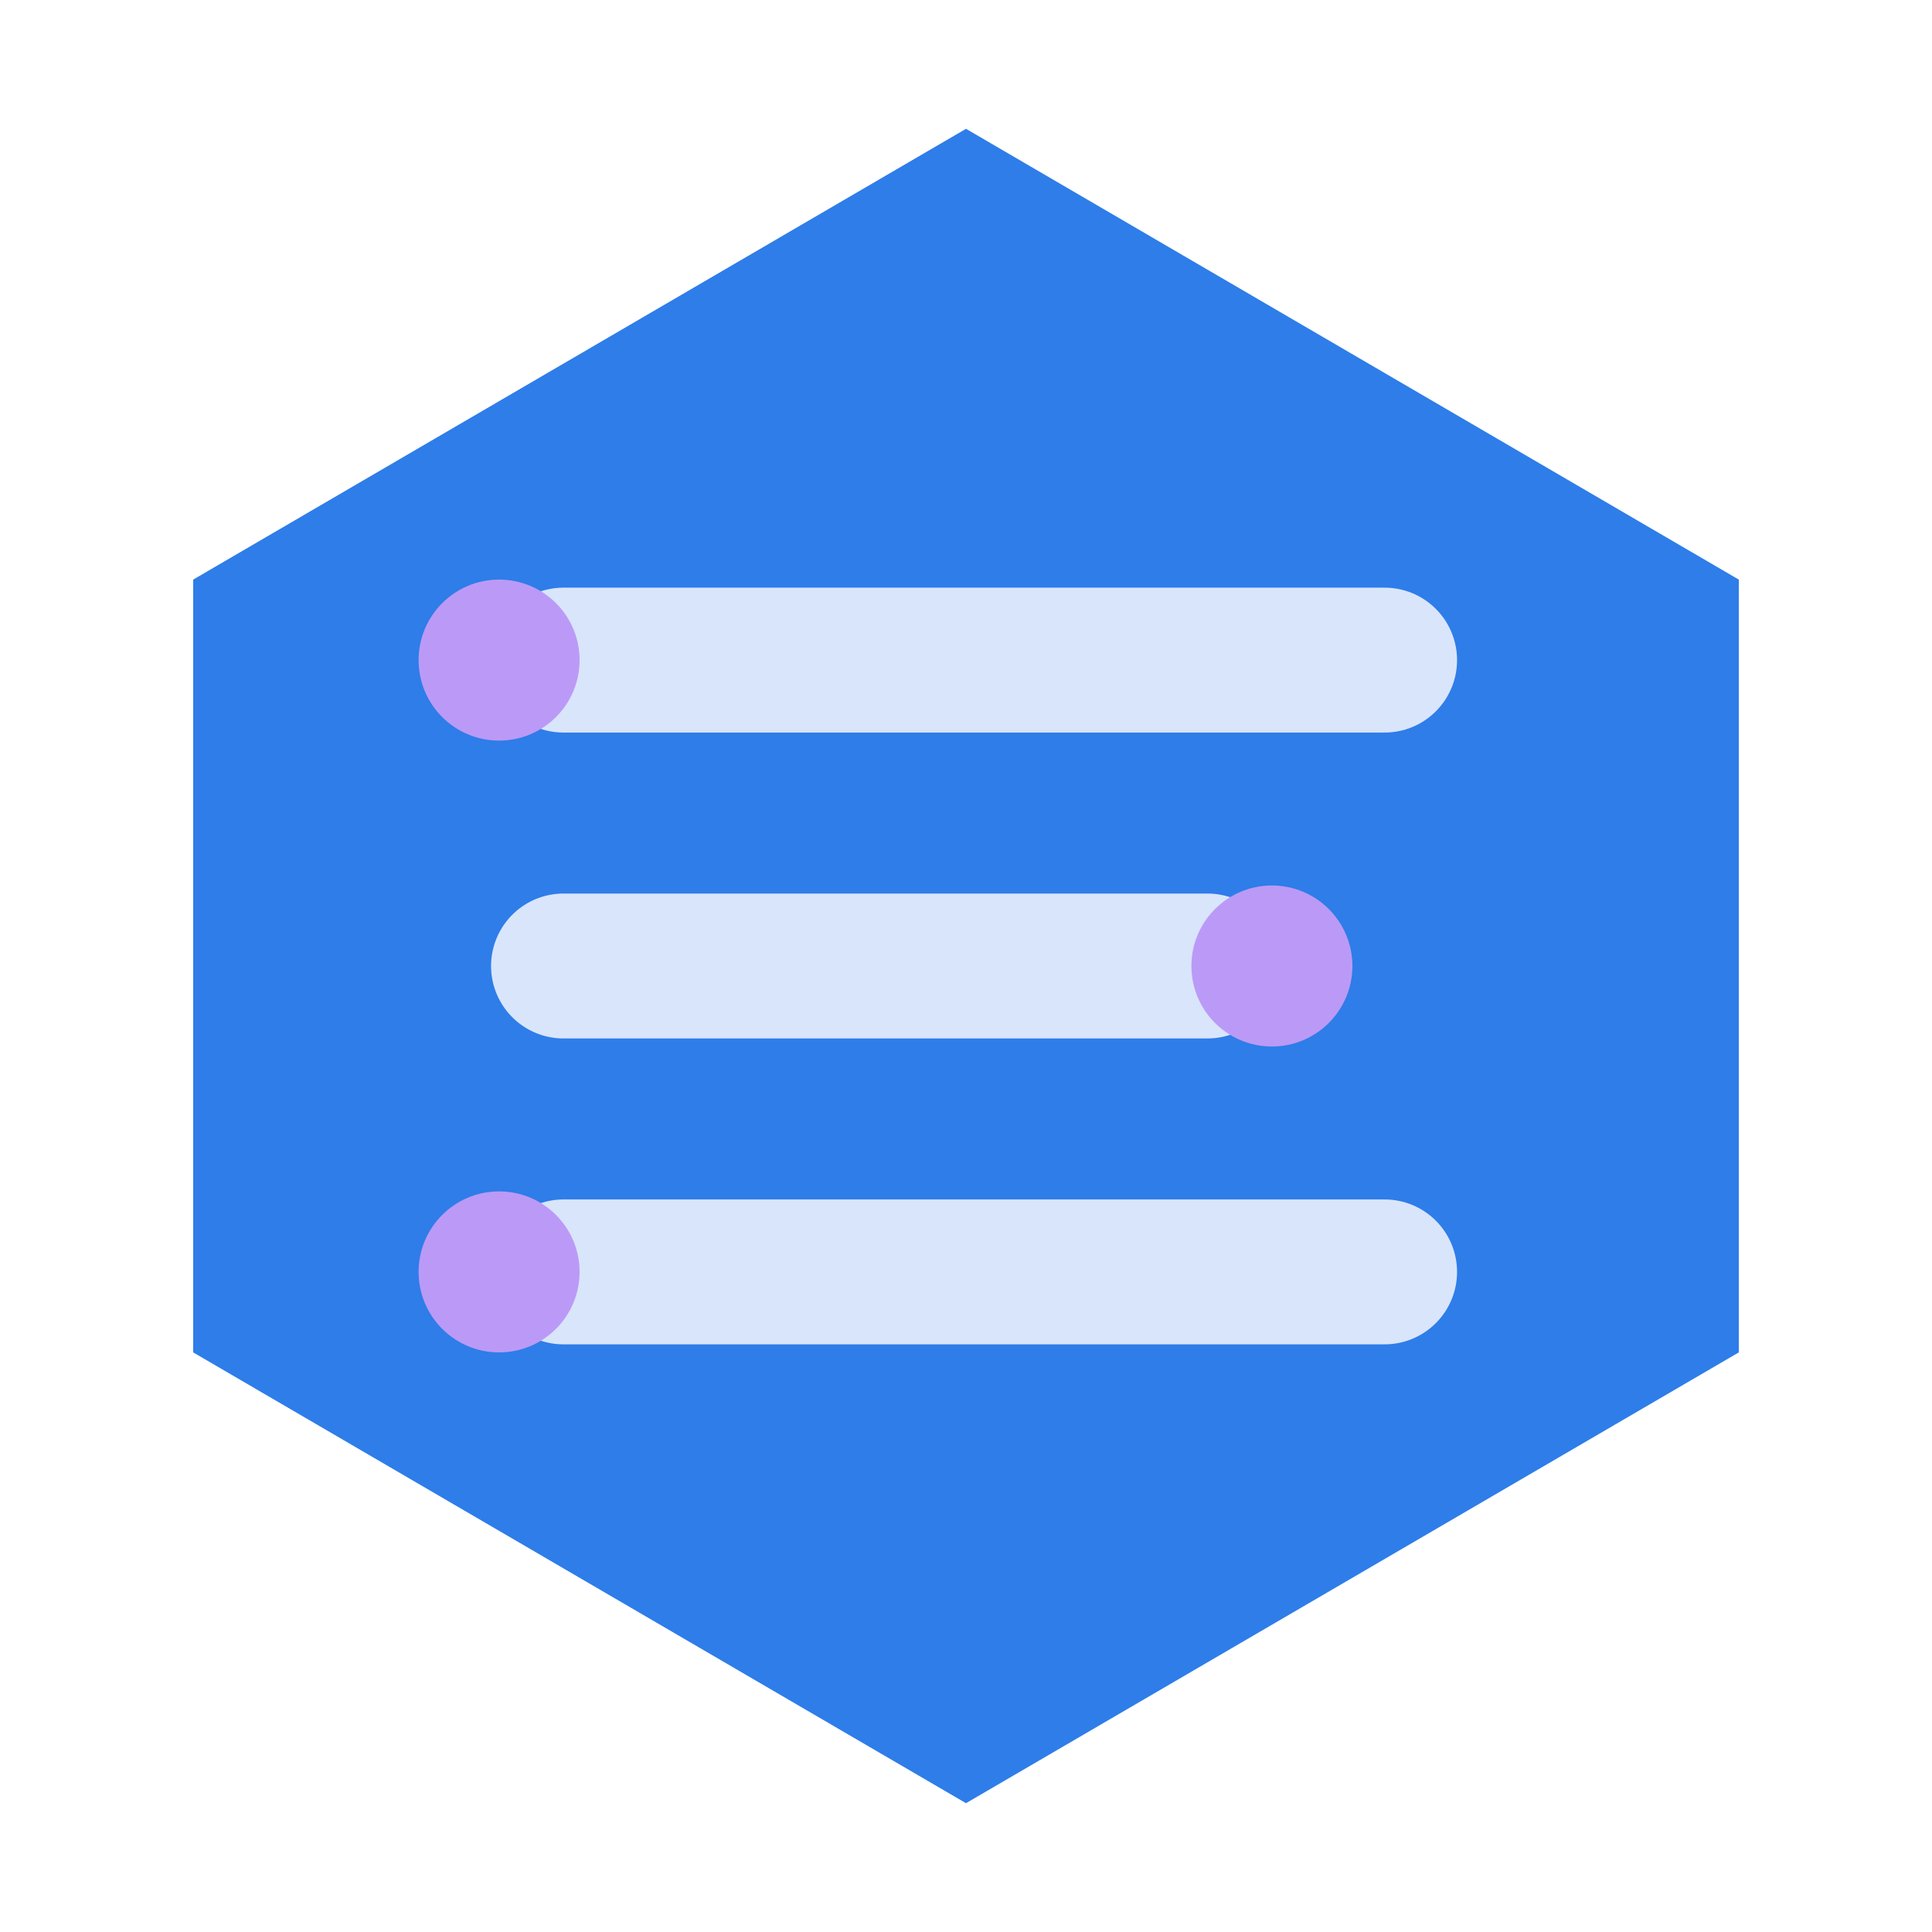
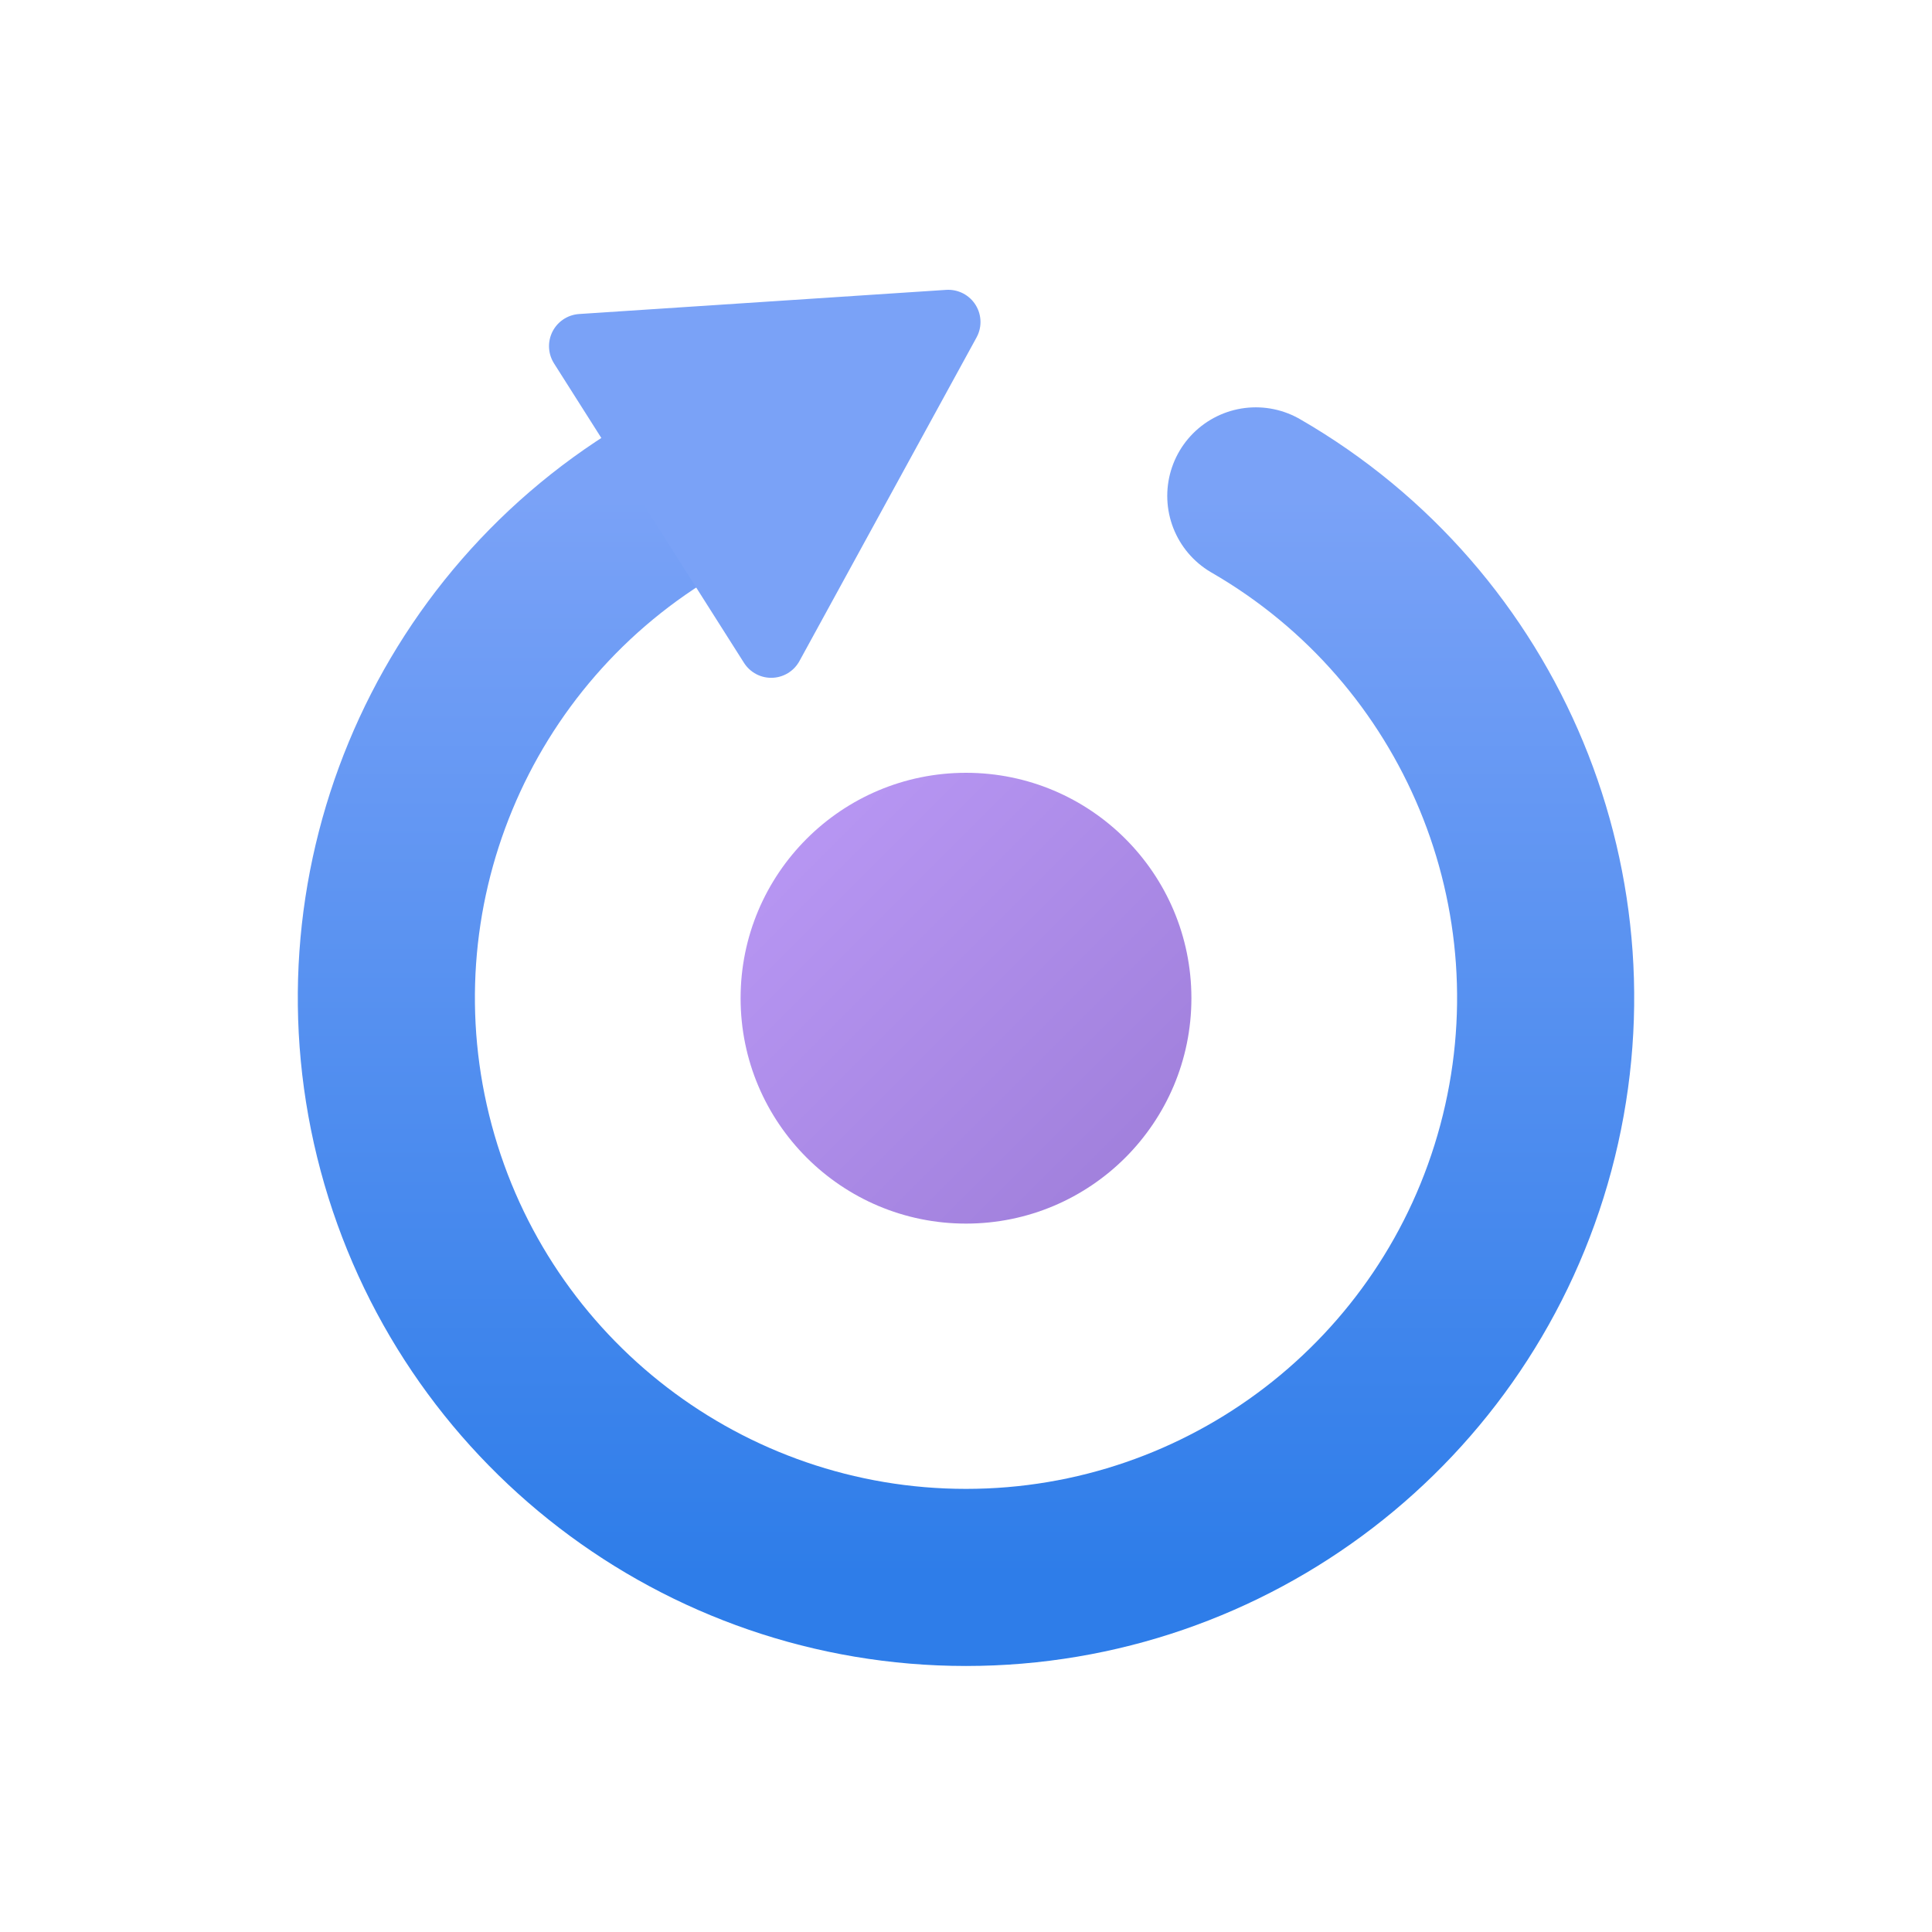
<svg xmlns="http://www.w3.org/2000/svg" viewBox="0 0 120 120" role="img" aria-labelledby="title">
-   <path fill="#2e7de9" d="M60 8 108 36v48L60 112 12 84V36z" />
-   <path fill="none" stroke="#d9e5fb" stroke-linecap="round" stroke-width="9" d="M35 41h51M35 60h40M35 79h51" />
-   <circle cx="31" cy="41" r="5" fill="#bb9af7" />
-   <circle cx="79" cy="60" r="5" fill="#bb9af7" />
-   <circle cx="31" cy="79" r="5" fill="#bb9af7" />
+   <defs>
+     <linearGradient id="en-ring" x1="0" y1="0" x2="0" y2="1">
+       <stop offset="0" stop-color="#7aa2f7" />
+       <stop offset="1" stop-color="#2e7de9" />
+     </linearGradient>
+     <linearGradient id="en-event" x1="0" y1="0" x2="1" y2="1">
+       <stop offset="0" stop-color="#bb9af7" />
+       <stop offset="1" stop-color="#9d7cd8" />
+     </linearGradient>
+   </defs>
+   <path d="M78 30.8A36 36 0 1 1 42 30.8" fill="none" stroke="url(#en-ring)" stroke-width="11" stroke-linecap="round" />
+   <path d="M58.9 20L47.9 40.1L36.1 21.5Z" fill="#7aa2f7" stroke="#7aa2f7" stroke-width="4" stroke-linejoin="round" />
+   <circle cx="60" cy="62" r="14" fill="url(#en-event)" />
</svg>
